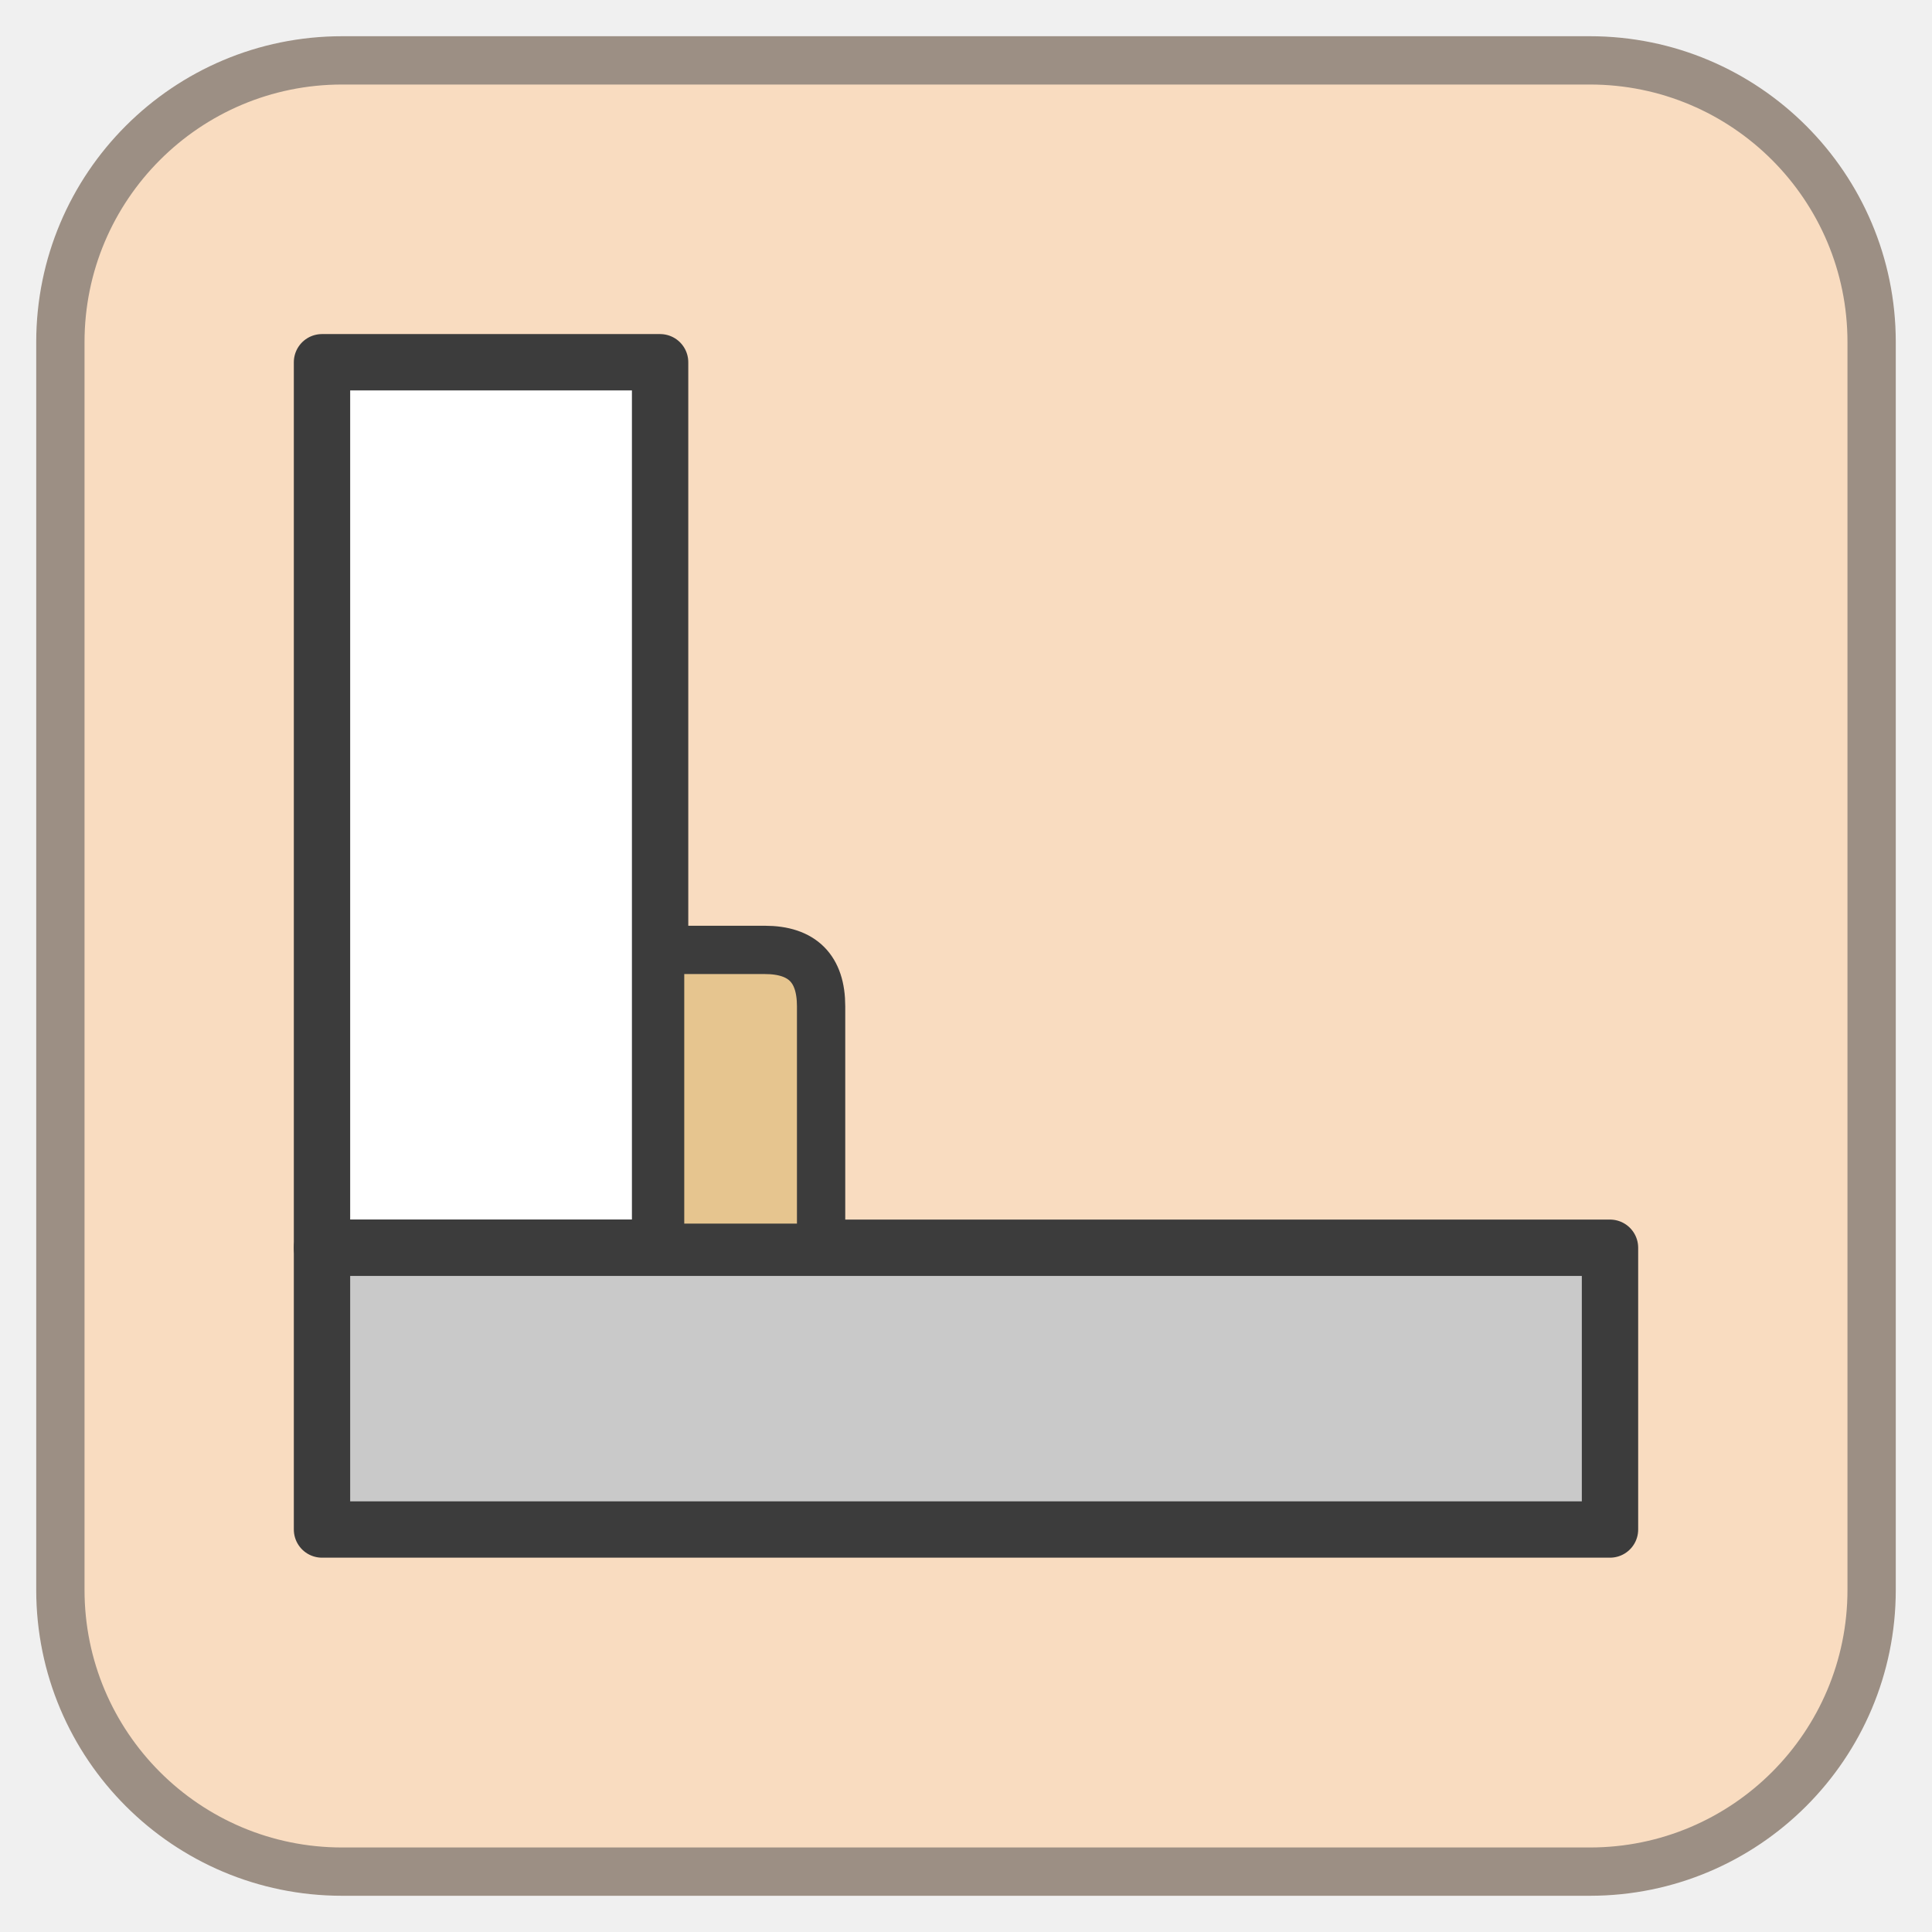
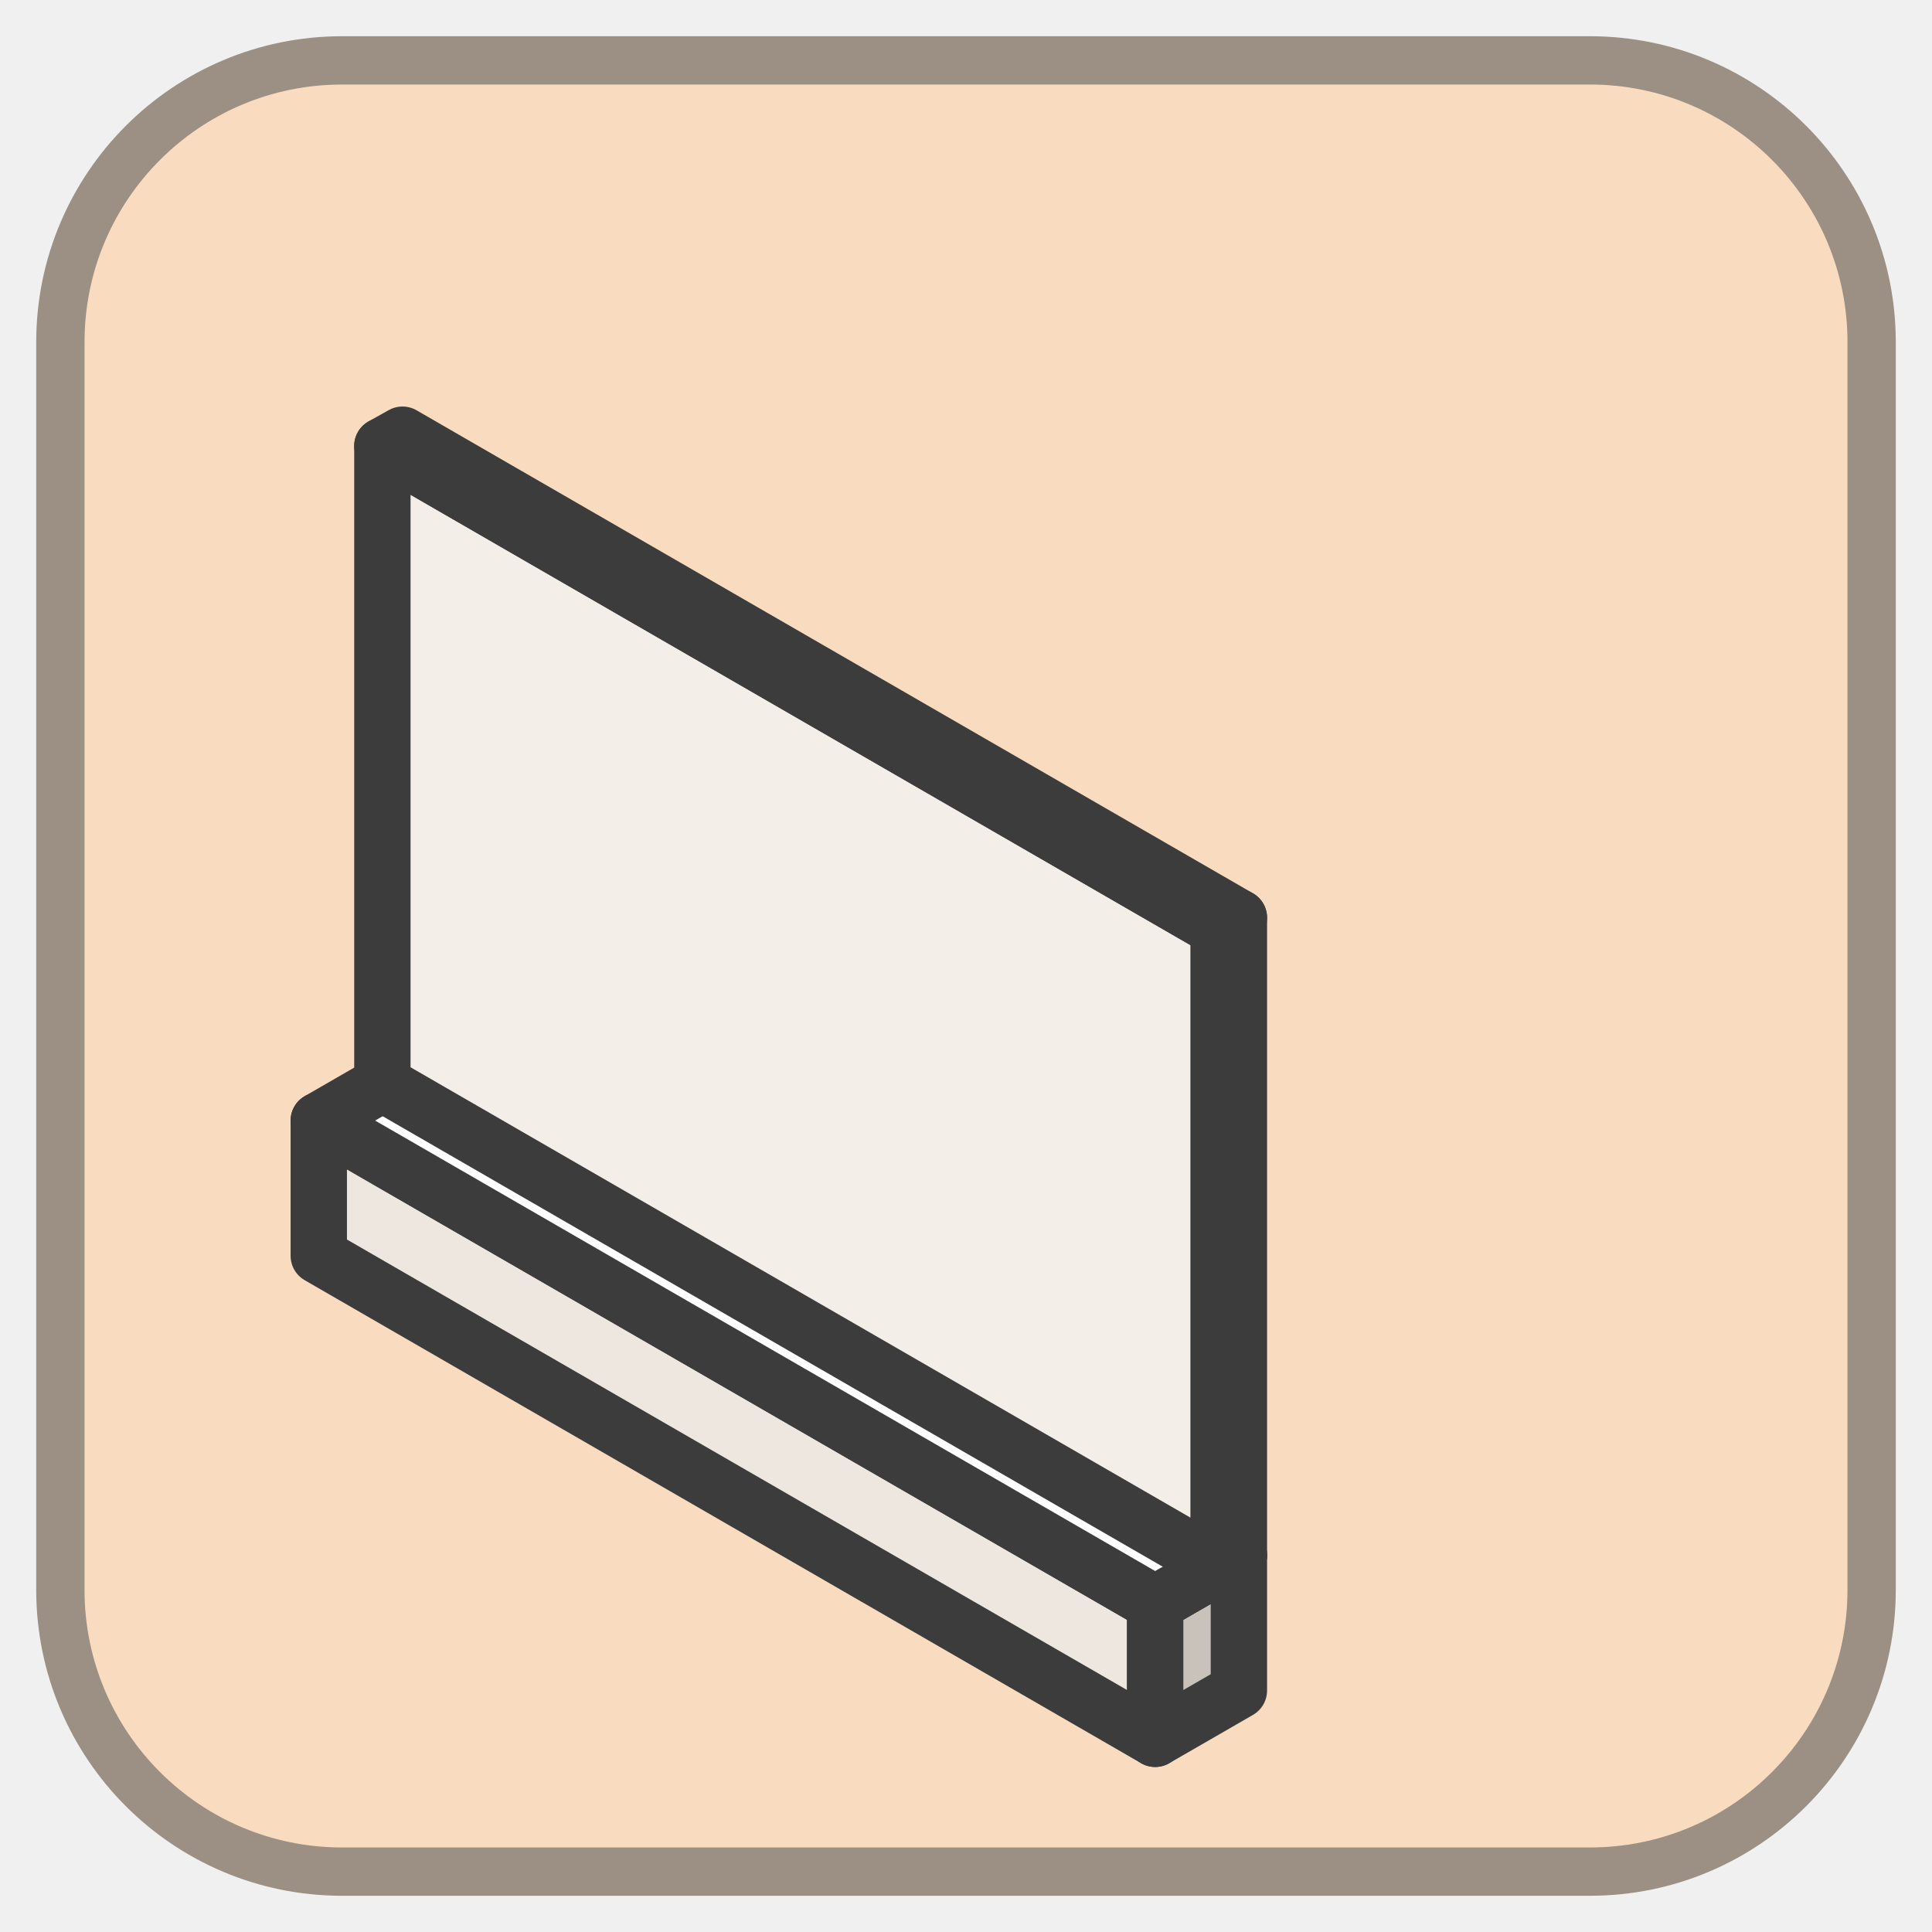
<svg xmlns="http://www.w3.org/2000/svg" viewBox="0 0 24 24" width="24" height="24">
  <rect x="0.75" y="0.75" width="22.5" height="22.5" rx="3.5" fill="#F9DCC0" stroke="#9C8F84" stroke-width="0.6" />
-   <rect x="4" y="4.5" width="4.2" height="11" fill="#FFFFFF" stroke="#3C3C3C" stroke-width="0.7" stroke-linejoin="round" stroke-linecap="round" />
-   <rect x="4" y="15.5" width="16" height="3.5" fill="#C9C9C9" stroke="#3C3C3C" stroke-width="0.7" stroke-linejoin="round" stroke-linecap="round" />
-   <path d="M8.2 11.8 H9.5 Q10.2 11.8 10.2 12.5 V15.5 H8.2" fill="#E6C58F" stroke="#3C3C3C" stroke-width="0.6" stroke-linejoin="round" stroke-linecap="round" />
-   <path d="M8.2 11.8 V15.5" stroke="#3C3C3C" stroke-width="0.6" stroke-linejoin="round" stroke-linecap="round" />
+   <path d="M3.96 13.92 L14.35 19.92 L14.35 21.60 L3.96 15.60 Z" fill="#EDE7E0" stroke="#3C3C3C" stroke-width="0.7" stroke-linejoin="round" stroke-linecap="round" />
+   <path d="M15.39 19.32 L14.35 19.92 L14.35 21.60 L15.39 21.00 Z" fill="#C9C2BA" stroke="#3C3C3C" stroke-width="0.7" stroke-linejoin="round" stroke-linecap="round" />
+   <path d="M5.00 13.32 L15.39 19.32 L14.35 19.92 L3.96 13.92 Z" fill="#FFFFFF" stroke="#3C3C3C" stroke-width="0.7" stroke-linejoin="round" stroke-linecap="round" />
+   <path d="M4.75 5.54 L15.14 11.54 L15.14 19.46 L4.75 13.46 Z" fill="#F3EEE8" stroke="#3C3C3C" stroke-width="0.7" stroke-linejoin="round" stroke-linecap="round" />
+   <path d="M15.39 11.40 L15.14 11.54 L15.14 19.46 L15.39 19.32 Z" fill="#E0D9D1" stroke="#3C3C3C" stroke-width="0.7" stroke-linejoin="round" stroke-linecap="round" />
+   <path d="M5.00 5.40 L15.39 11.40 L15.14 11.54 L4.75 5.54 Z" fill="#FFFFFF" stroke="#3C3C3C" stroke-width="0.7" stroke-linejoin="round" stroke-linecap="round" />
</svg>
